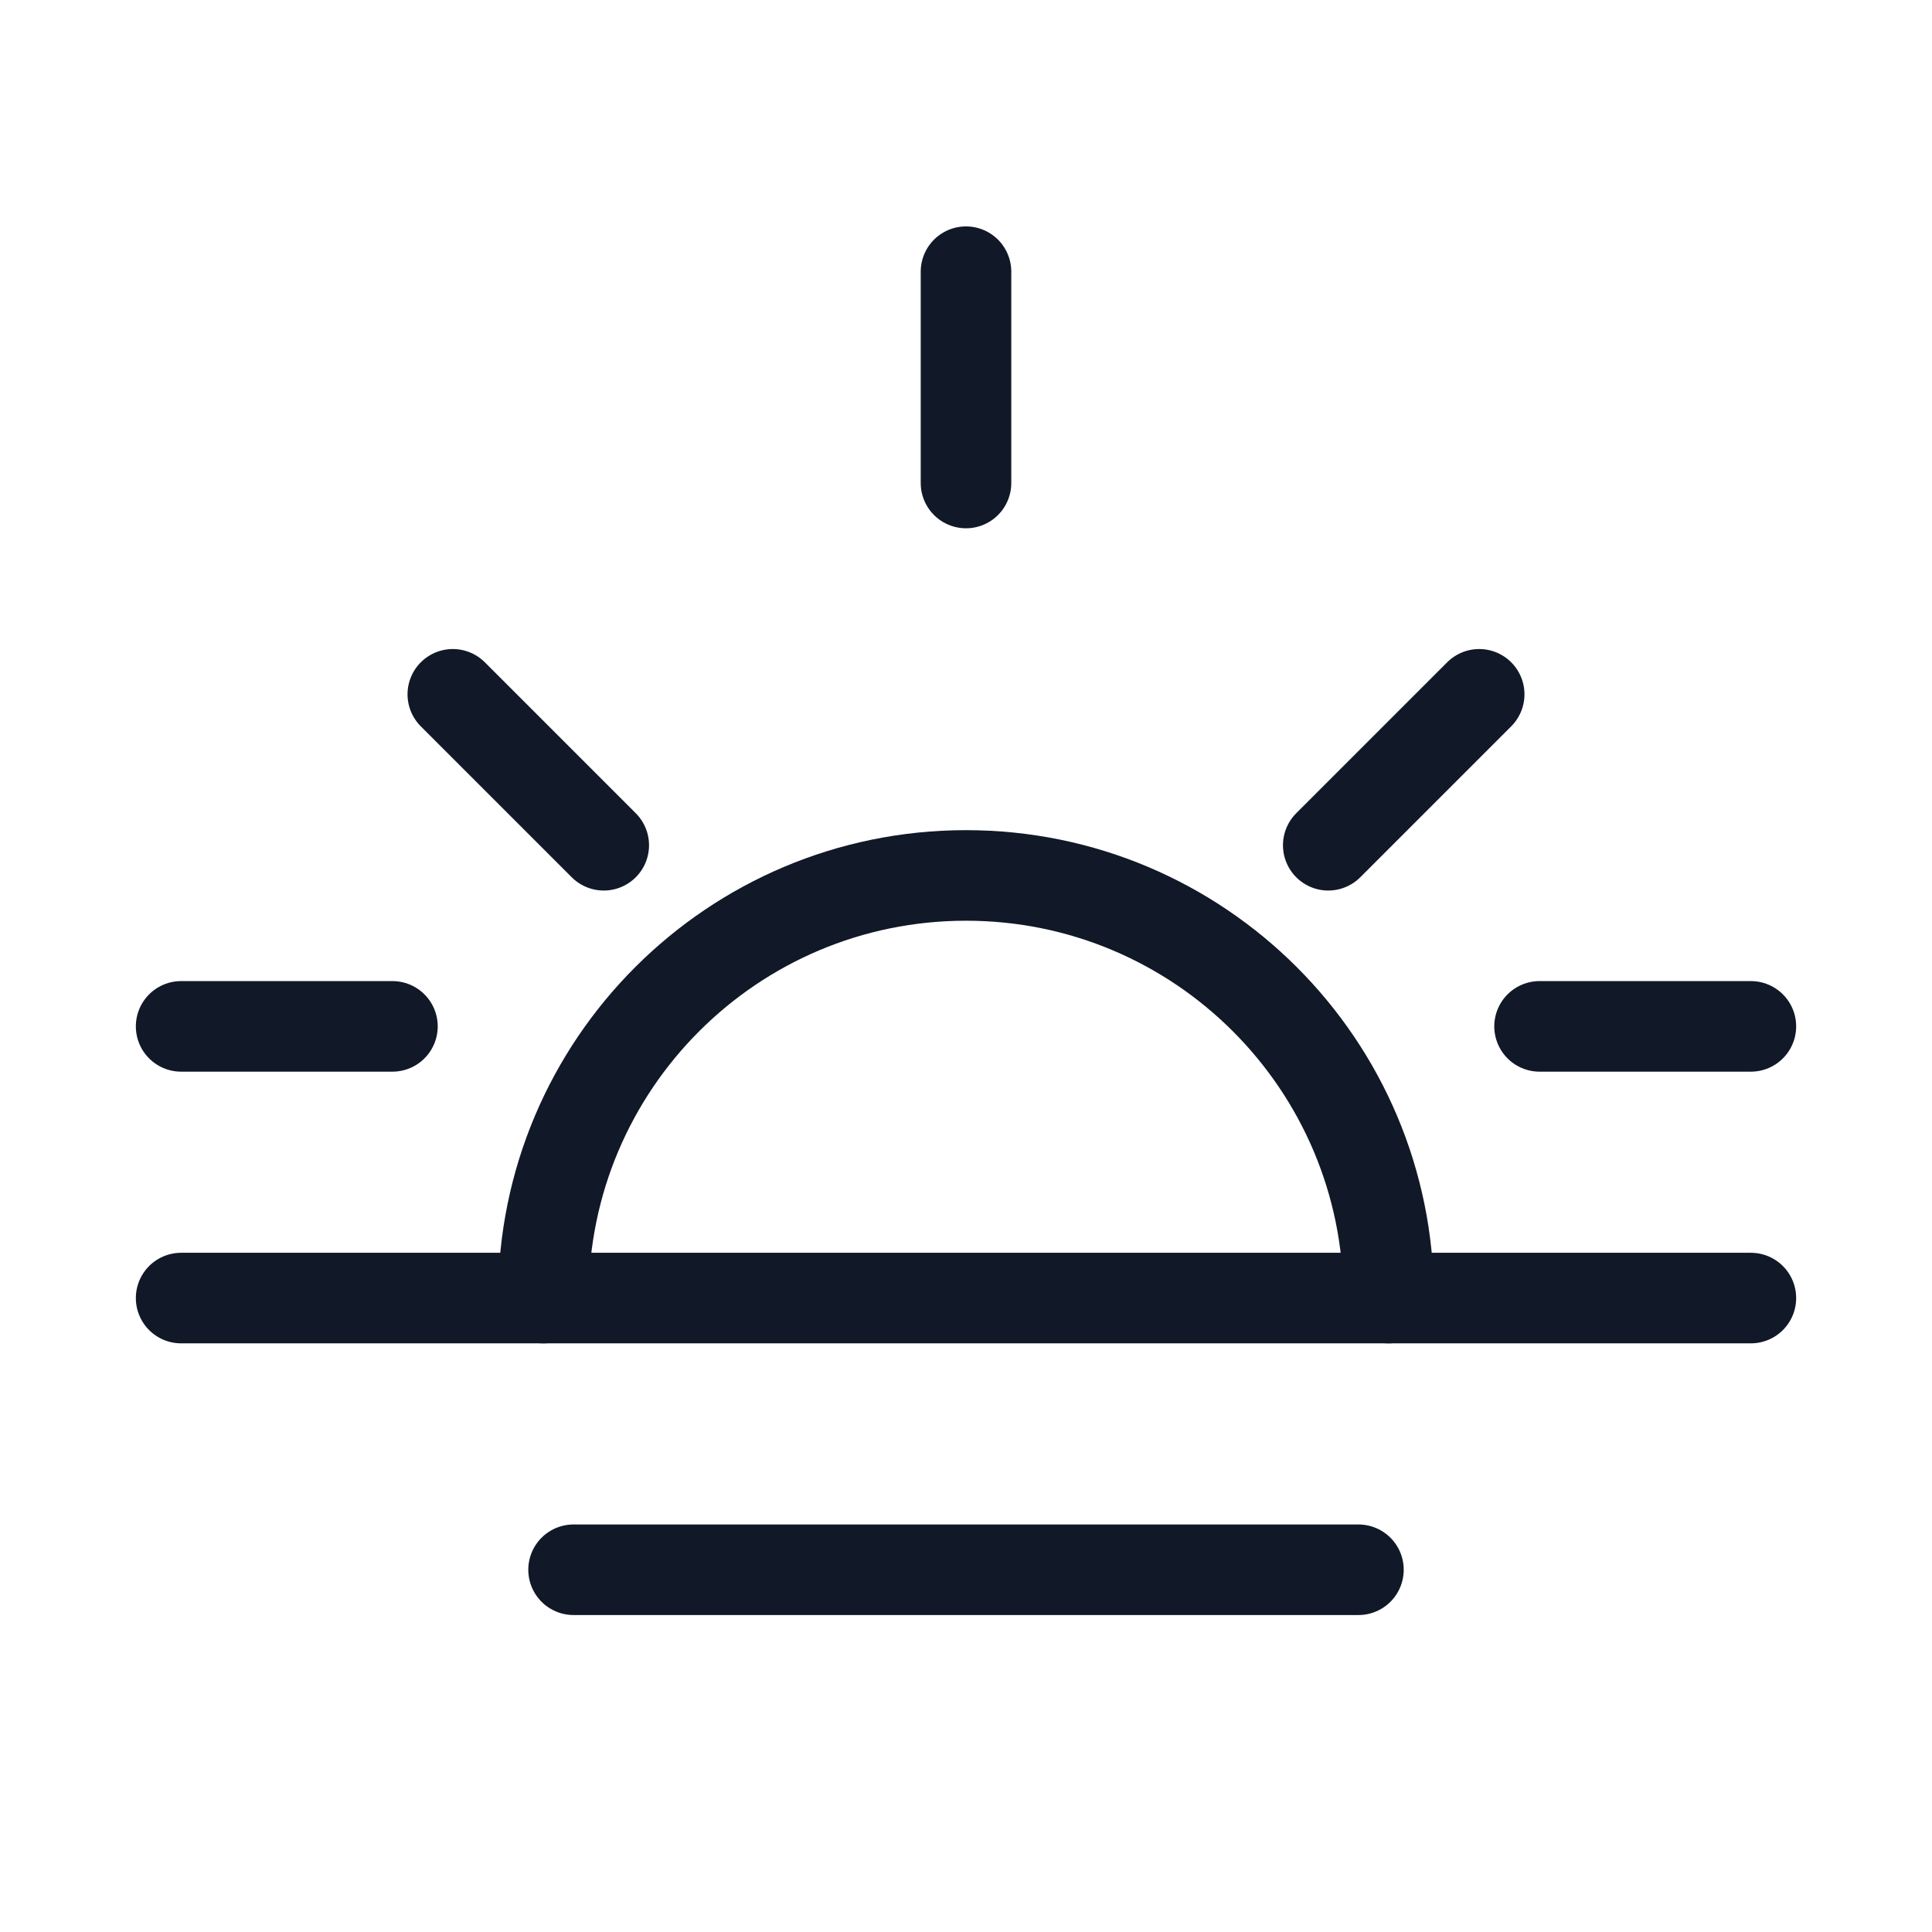
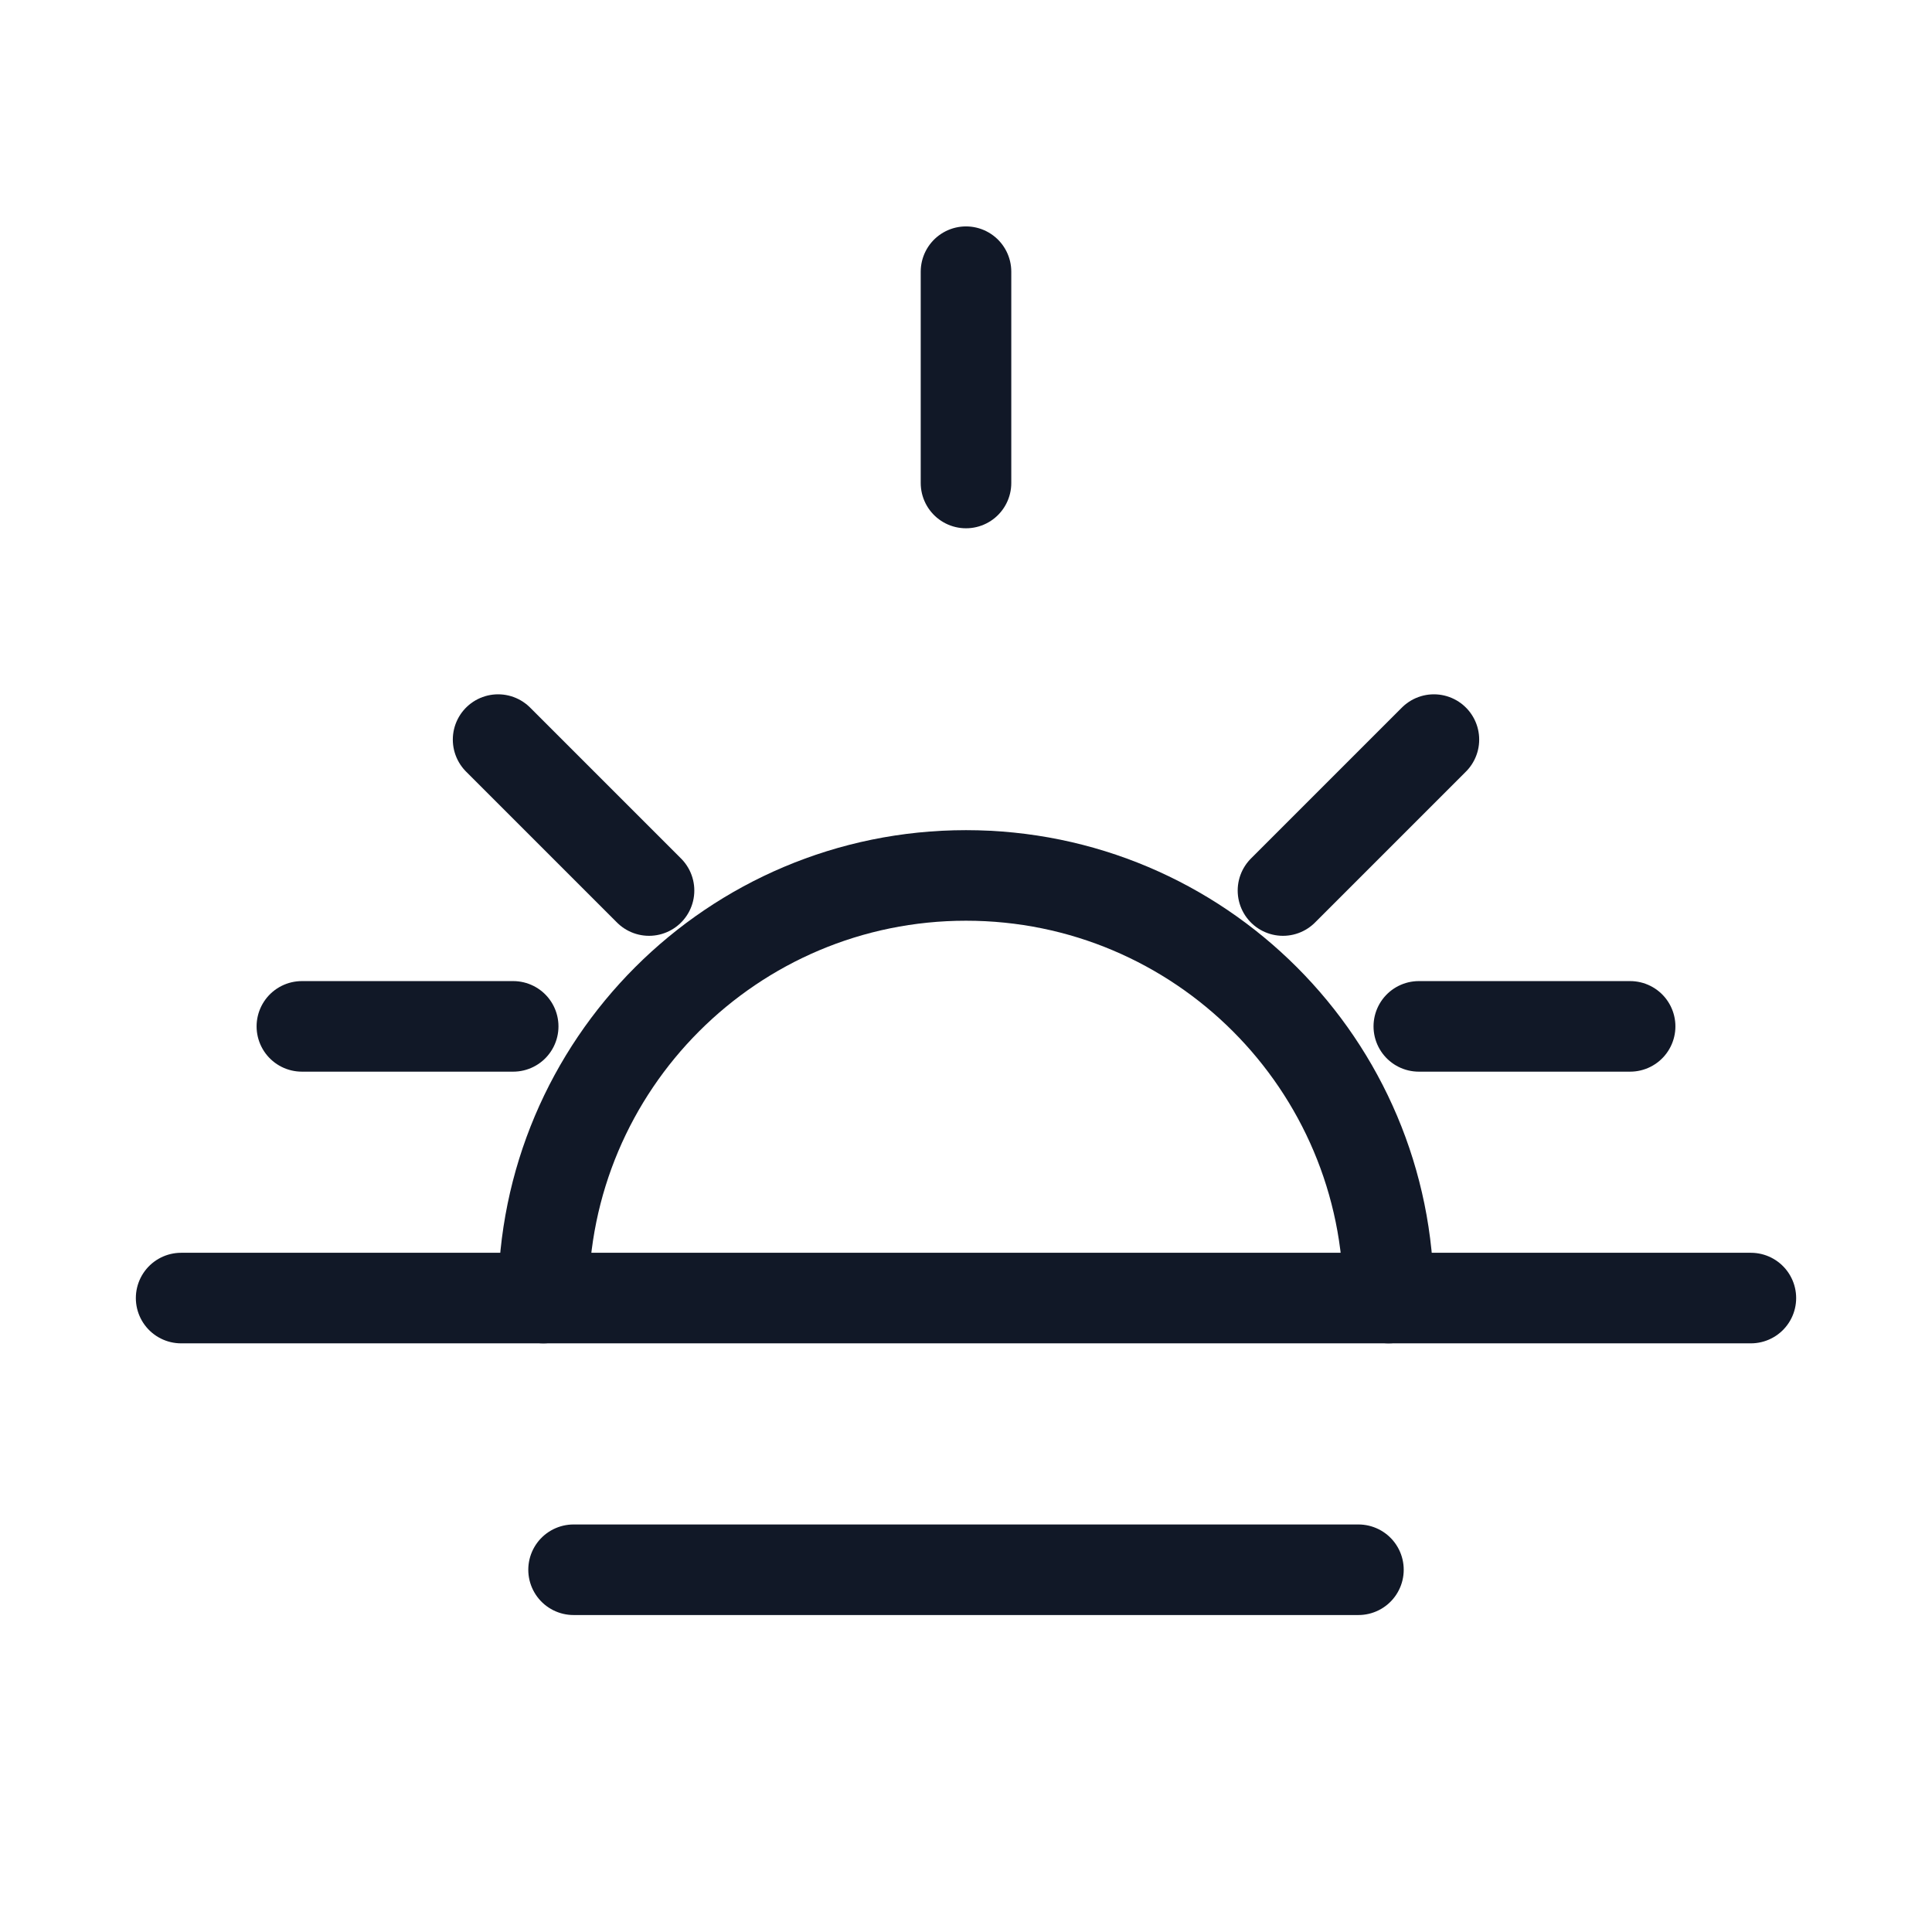
<svg xmlns="http://www.w3.org/2000/svg" viewBox="0 0 64 64" fill="none" stroke="#111827" stroke-width="3" stroke-linecap="round" stroke-linejoin="round">
  <path d="M6 43h52" />
  <path d="M19 52h26" />
  <path d="M18 43a14 14 0 0 1 28 0" />
  <path d="M32 9v7" />
-   <path d="M15 23l5 5" />
-   <path d="M49 23l-5 5" />
-   <path d="M6 34h7" />
-   <path d="M51 34h7" />
+   <path d="M16.5 24.5l5 5" />
+   <path d="M47.5 24.5l-5 5" />
+   <path d="M10 34h7" />
+   <path d="M47 34h7" />
</svg>
